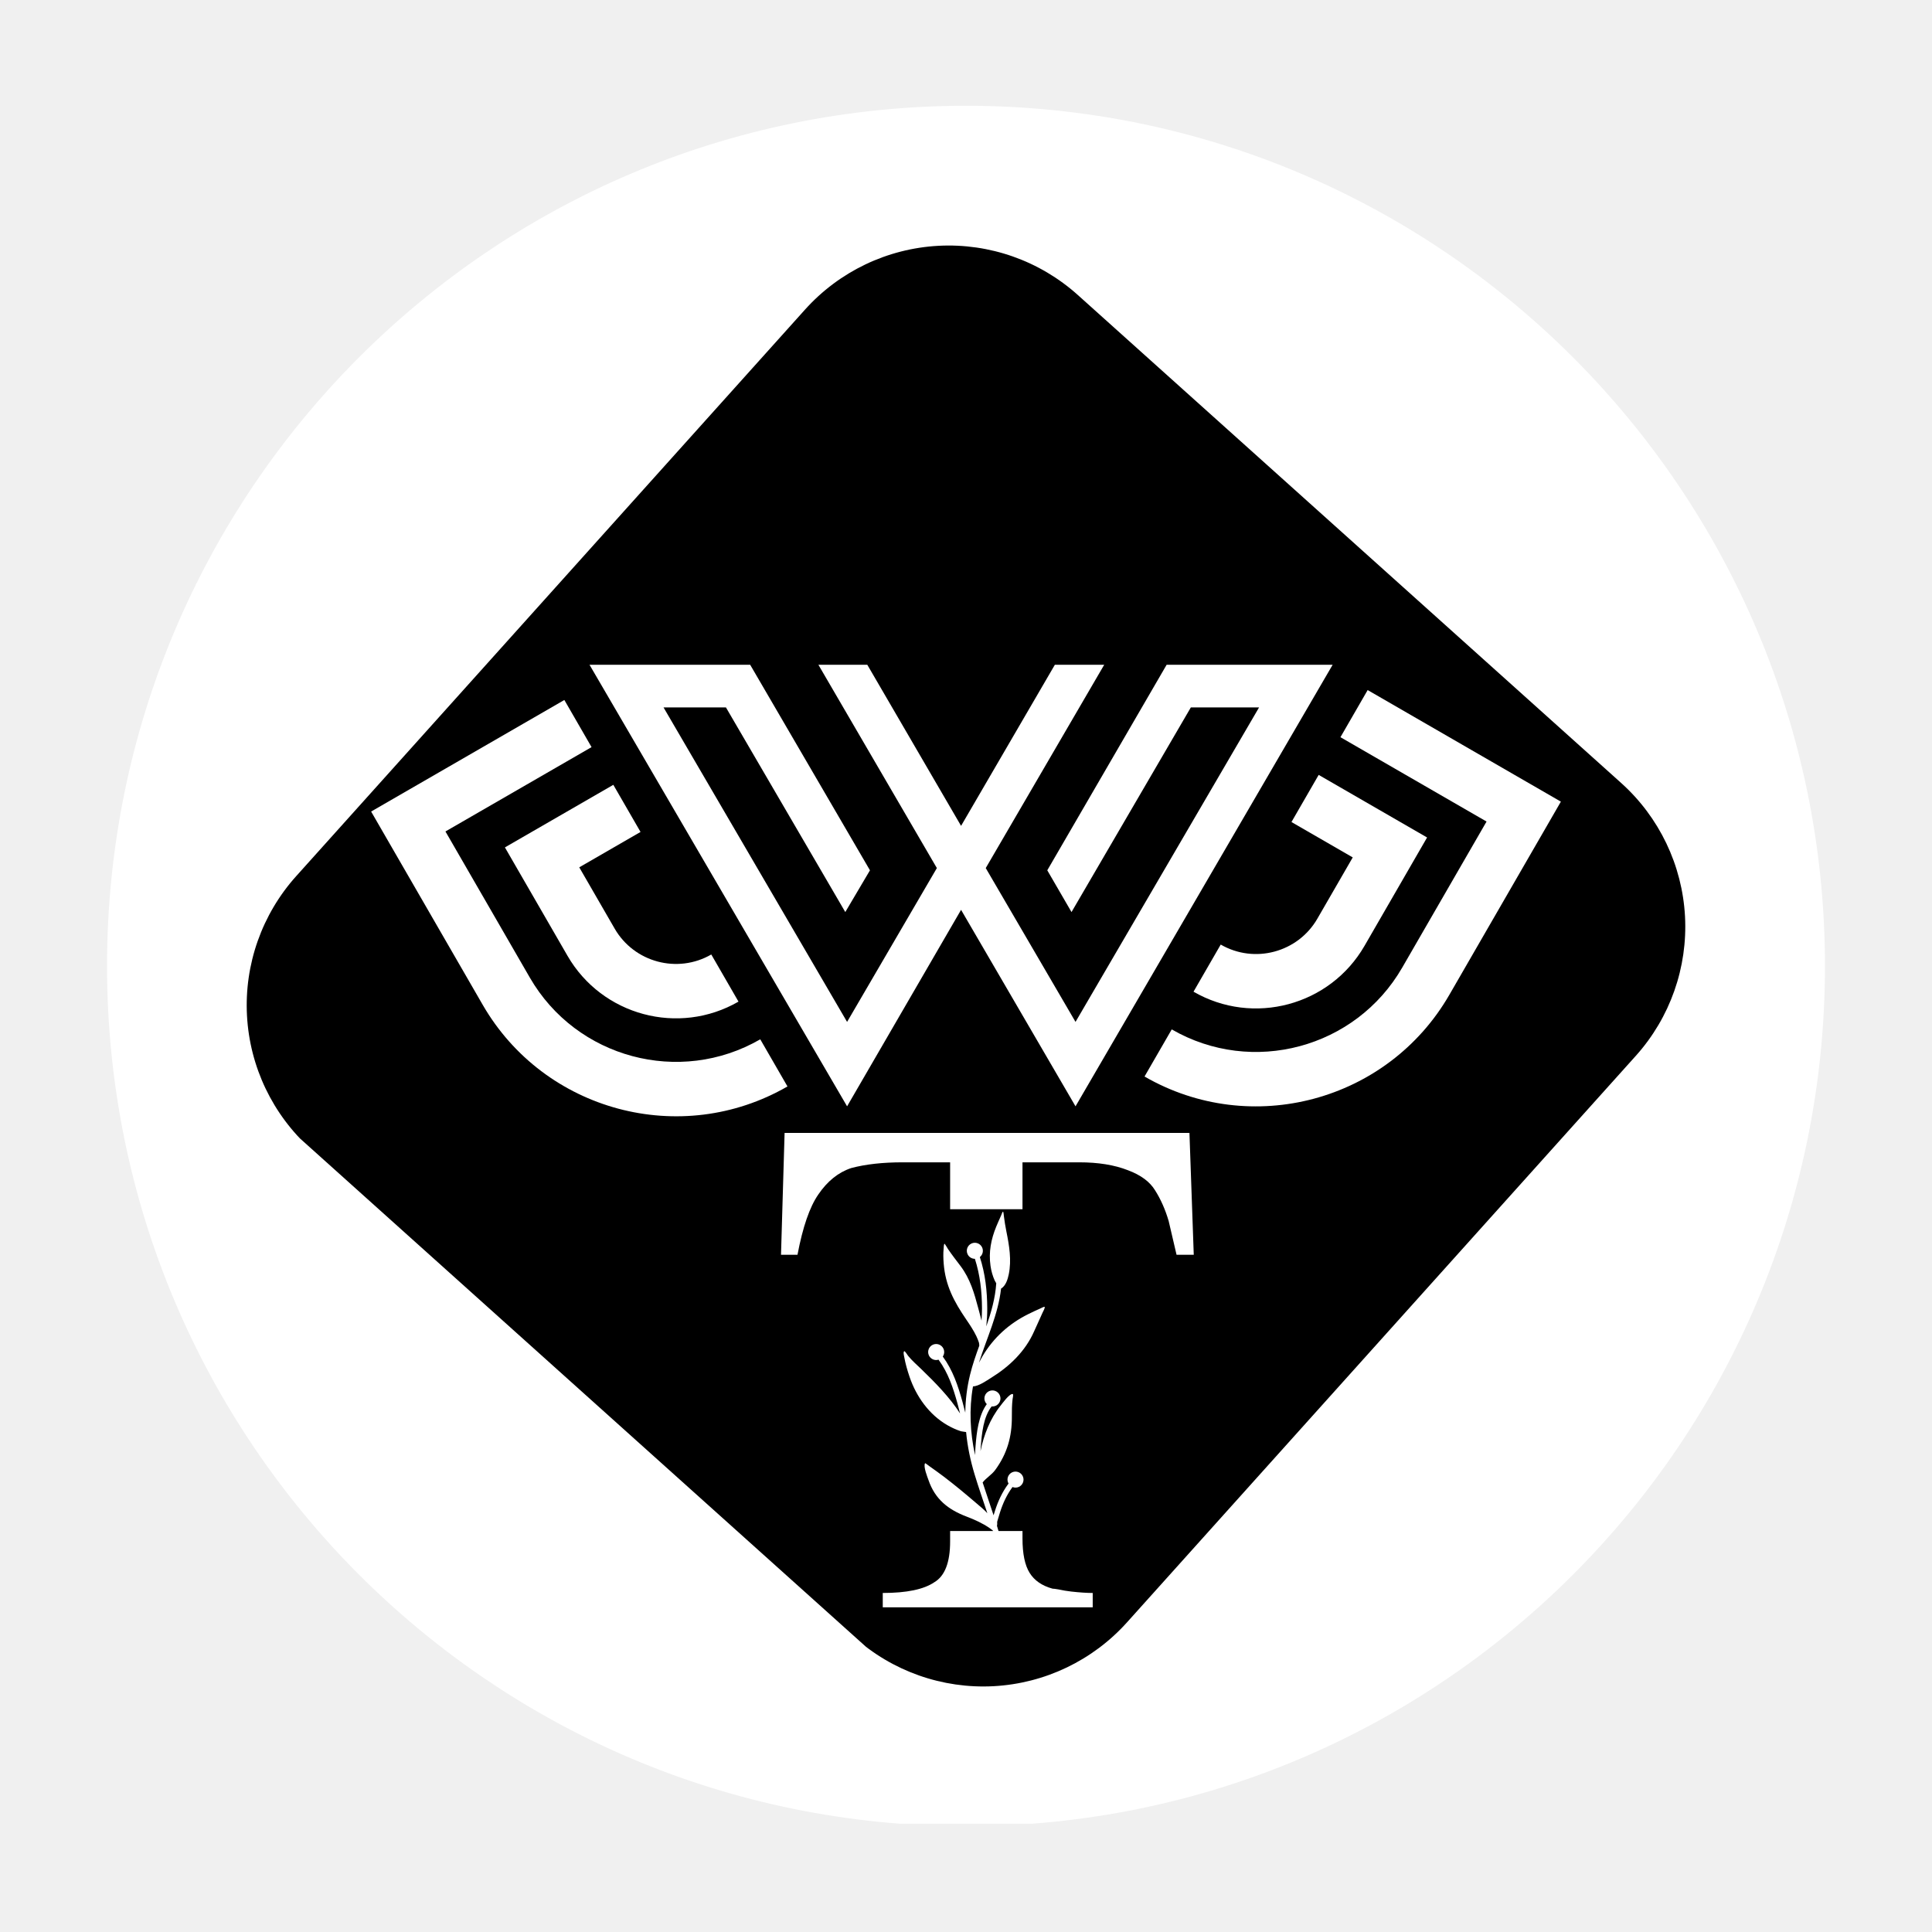
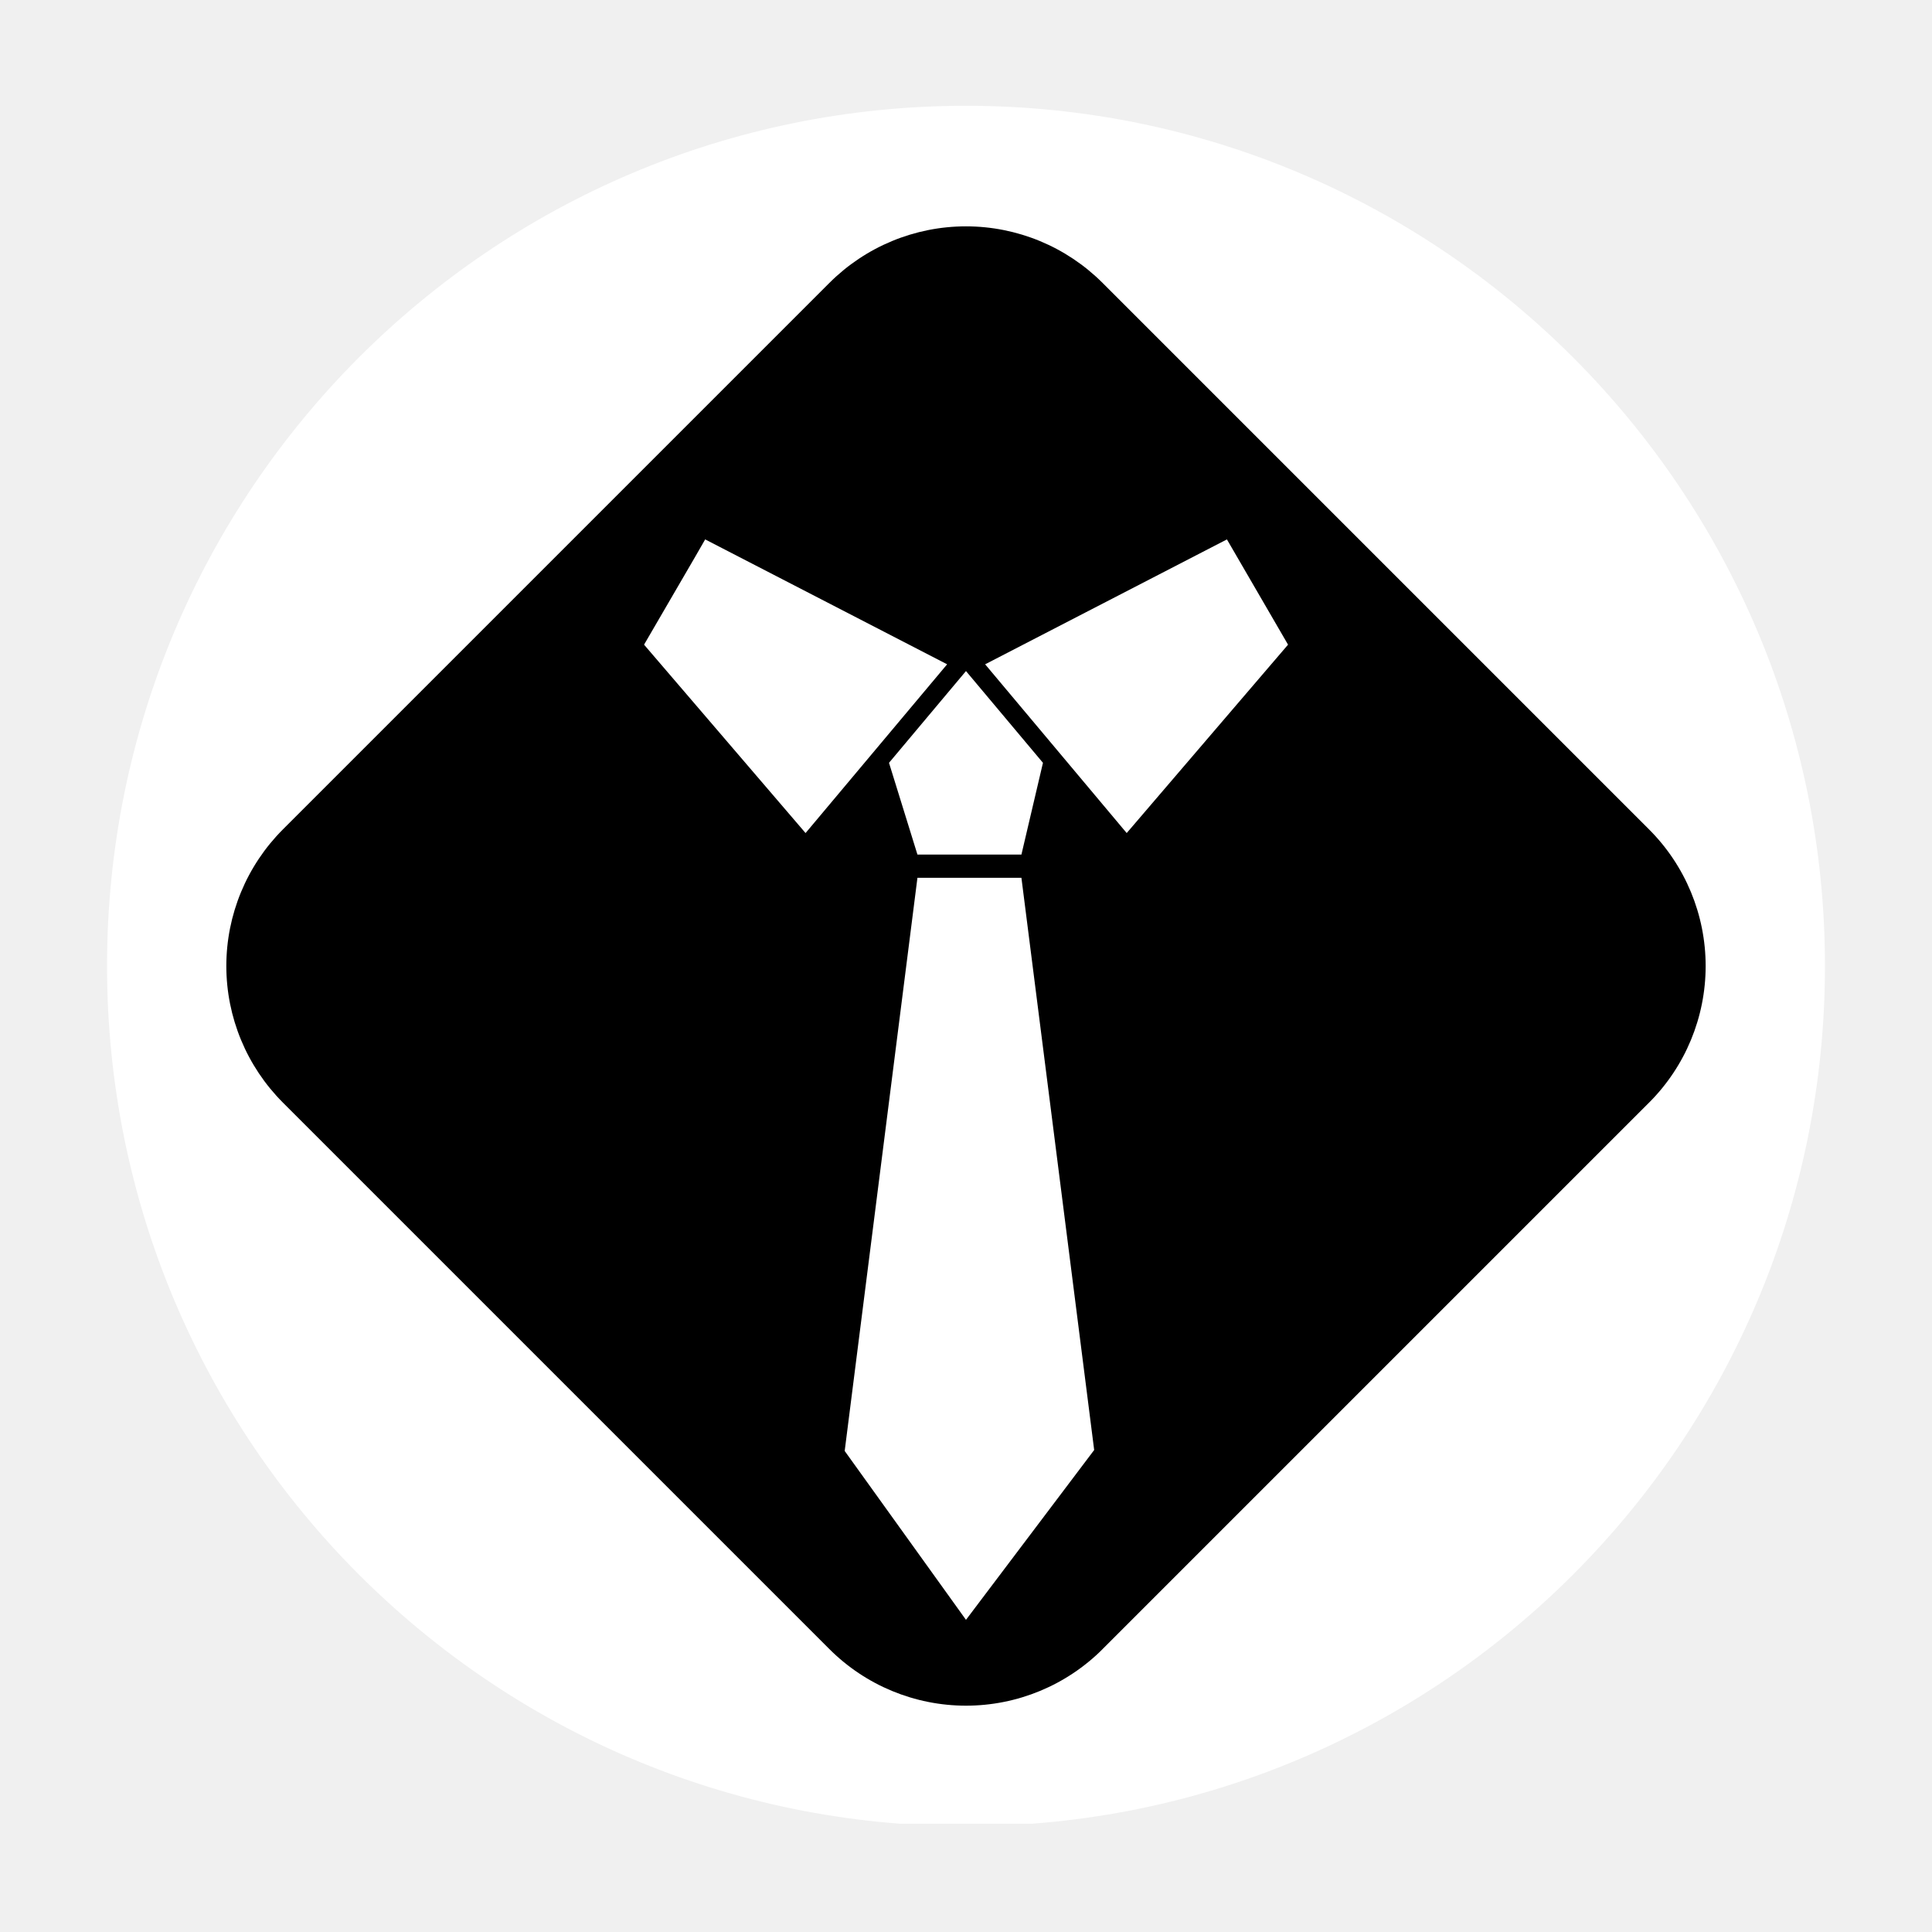
<svg xmlns="http://www.w3.org/2000/svg" width="500" zoomAndPan="magnify" viewBox="0 0 375 375" height="500" preserveAspectRatio="xMidYMid meet" version="1.0">
  <defs>
-     <clipPath id="420485e1ec">
+     <clipPath id="10cb9a5e3a">
      <path d="M 20.777 20.531 L 354.223 20.531 L 354.223 354 L 20.777 354 Z M 20.777 20.531 " clip-rule="nonzero" />
    </clipPath>
-     <clipPath id="23ec0332fd">
+     <clipPath id="74cfc9b40d">
      <path d="M 187.5 20.531 C 95.422 20.531 20.777 95.285 20.777 187.5 C 20.777 279.715 95.422 354.469 187.5 354.469 C 279.578 354.469 354.223 279.715 354.223 187.5 C 354.223 95.285 279.578 20.531 187.5 20.531 Z M 187.5 20.531 " clip-rule="nonzero" />
    </clipPath>
-     <clipPath id="808cfc6682">
-       <path d="M 47 47 L 328 47 L 328 328 L 47 328 Z M 47 47 " clip-rule="nonzero" />
+     <clipPath id="e77db307be">
+       <path d="M 43 43 L 332 43 L 332 332 L 43 332 Z M 43 43 " clip-rule="nonzero" />
    </clipPath>
-     <clipPath id="6aba7e7563">
-       <path d="M 181.305 32.199 L 342.57 177.035 L 193.207 343.34 L 31.945 198.504 Z M 181.305 32.199 " clip-rule="nonzero" />
+     <clipPath id="b3015f114e">
+       <path d="M 187.496 28.402 L 347.219 188.121 L 188.117 347.219 L 28.398 187.5 Z M 187.496 28.402 " clip-rule="nonzero" />
    </clipPath>
-     <clipPath id="1833c7b566">
-       <path d="M 209.203 57.258 L 314.668 151.977 C 322.07 158.625 326.523 167.938 327.059 177.867 C 327.59 187.801 324.156 197.535 317.512 204.934 L 218.75 314.898 C 212.105 322.297 202.793 326.754 192.859 327.289 C 182.93 327.82 173.191 324.387 165.793 317.742 L 60.328 223.02 C 52.93 216.375 48.473 207.062 47.941 197.133 C 47.406 187.199 50.84 177.465 57.488 170.062 L 156.246 60.102 C 162.895 52.699 172.207 48.246 182.137 47.711 C 192.07 47.18 201.805 50.613 209.203 57.258 Z M 209.203 57.258 " clip-rule="nonzero" />
+     <clipPath id="8d96968412">
+       <path d="M 214.012 54.918 L 320.082 160.988 C 327.117 168.02 331.066 177.559 331.066 187.504 C 331.066 197.449 327.117 206.988 320.082 214.02 L 214.02 320.086 C 206.984 327.121 197.445 331.07 187.5 331.07 C 177.555 331.07 168.016 327.121 160.984 320.086 L 54.914 214.016 C 47.883 206.984 43.93 197.445 43.93 187.5 C 43.93 177.555 47.883 168.016 54.914 160.984 L 160.98 54.918 C 168.012 47.887 177.551 43.934 187.496 43.934 C 197.441 43.934 206.98 47.887 214.012 54.918 Z M 214.012 54.918 " clip-rule="nonzero" />
    </clipPath>
-     <clipPath id="d8bb297916">
-       <path d="M 114.367 129.027 L 258.723 129.027 L 258.723 214.68 L 114.367 214.68 Z M 114.367 129.027 " clip-rule="nonzero" />
+     <clipPath id="d8455a4926">
+       <path d="M 125 104.184 L 184 104.184 L 184 162 L 125 162 Z M 125 104.184 " clip-rule="nonzero" />
    </clipPath>
-     <clipPath id="d60588f9ab">
-       <path d="M 222 133 L 303 133 L 303 215 L 222 215 Z M 222 133 " clip-rule="nonzero" />
+     <clipPath id="a3d8f9b5b6">
+       <path d="M 191 104.184 L 250.23 104.184 L 250.23 162 L 191 162 Z M 191 104.184 " clip-rule="nonzero" />
    </clipPath>
-     <clipPath id="ff608ac3d2">
-       <path d="M 265.461 133.941 L 302.965 155.598 L 259.66 230.605 L 222.152 208.953 Z M 265.461 133.941 " clip-rule="nonzero" />
-     </clipPath>
-     <clipPath id="c4455a6f1e">
-       <path d="M 265.461 133.941 L 302.965 155.598 L 259.66 230.605 L 222.152 208.953 Z M 265.461 133.941 " clip-rule="nonzero" />
-     </clipPath>
-     <clipPath id="f44aba5996">
-       <path d="M 151.578 219.859 L 231.938 219.859 L 231.938 312 L 151.578 312 Z M 151.578 219.859 " clip-rule="nonzero" />
-     </clipPath>
-     <clipPath id="4a7afddaaf">
-       <path d="M 72 135 L 153 135 L 153 217 L 72 217 Z M 72 135 " clip-rule="nonzero" />
-     </clipPath>
-     <clipPath id="566dbf3bbf">
-       <path d="M 72.035 157.52 L 109.539 135.867 L 152.848 210.879 L 115.34 232.531 Z M 72.035 157.52 " clip-rule="nonzero" />
-     </clipPath>
-     <clipPath id="130dccad12">
-       <path d="M 109.539 135.867 L 72.035 157.52 L 115.34 232.531 L 152.848 210.879 Z M 109.539 135.867 " clip-rule="nonzero" />
+     <clipPath id="994607f76d">
+       <path d="M 163 170 L 213 170 L 213 314.934 L 163 314.934 Z M 163 170 " clip-rule="nonzero" />
    </clipPath>
  </defs>
-   <g clip-path="url(#420485e1ec)">
-     <g clip-path="url(#23ec0332fd)">
+   <g clip-path="url(#10cb9a5e3a)">
+     <g clip-path="url(#74cfc9b40d)">
      <path fill="#ffffff" d="M 20.777 20.531 L 354.223 20.531 L 354.223 353.977 L 20.777 353.977 Z M 20.777 20.531 " fill-opacity="1" fill-rule="nonzero" />
    </g>
  </g>
-   <g clip-path="url(#808cfc6682)">
-     <g clip-path="url(#6aba7e7563)">
-       <g clip-path="url(#1833c7b566)">
-         <path fill="#000000" d="M 181.305 32.199 L 342.57 177.035 L 193.773 342.711 L 32.508 197.875 Z M 181.305 32.199 " fill-opacity="1" fill-rule="nonzero" />
+   <g clip-path="url(#e77db307be)">
+     <g clip-path="url(#b3015f114e)">
+       <g clip-path="url(#8d96968412)">
+         <path fill="#000000" d="M 187.496 28.402 L 346.598 187.5 L 187.496 346.598 L 28.398 187.5 Z M 187.496 28.402 " fill-opacity="1" fill-rule="nonzero" />
      </g>
    </g>
  </g>
-   <g clip-path="url(#d8bb297916)">
-     <path fill="#ffffff" d="M 114.422 129.027 L 164.418 214.738 L 186.543 176.598 L 208.758 214.738 L 258.668 129.027 L 226.445 129.027 L 203.277 168.926 L 207.98 177.031 L 231.145 137.305 L 244.387 137.305 L 208.758 198.352 L 191.332 168.492 L 214.328 129.027 L 204.75 129.027 L 186.543 160.301 L 168.34 129.027 L 158.848 129.027 L 181.844 168.492 L 164.418 198.352 L 128.789 137.305 L 140.902 137.305 L 164.07 177.031 L 168.859 168.926 L 145.605 129.027 Z M 114.422 129.027 " fill-opacity="1" fill-rule="nonzero" />
+   <path fill="#ffffff" d="M 178.074 165.871 L 198.258 165.871 L 202.438 148.062 L 187.496 130.254 L 184.629 133.668 L 172.555 148.062 Z M 178.074 165.871 " fill-opacity="1" fill-rule="nonzero" />
+   <g clip-path="url(#d8455a4926)">
+     <path fill="#ffffff" d="M 136.875 104.699 L 134.891 108.145 L 125.012 125.129 L 156.359 161.695 L 183.836 128.941 Z M 136.875 104.699 " fill-opacity="1" fill-rule="nonzero" />
  </g>
-   <g clip-path="url(#d60588f9ab)">
-     <g clip-path="url(#ff608ac3d2)">
-       <g clip-path="url(#c4455a6f1e)">
-         <path fill="#ffffff" d="M 302.965 155.598 L 281.312 193.102 C 269.371 213.785 242.836 220.895 222.152 208.953 L 227.434 199.805 C 243.07 208.836 263.137 203.457 272.164 187.82 L 288.539 159.461 L 260.18 143.09 L 265.461 133.941 Z M 264.848 183.594 L 276.996 162.555 L 255.953 150.406 L 250.672 159.555 L 262.566 166.422 L 255.699 178.316 C 251.914 184.871 243.496 187.129 236.941 183.34 L 231.66 192.488 C 243.262 199.188 258.148 195.199 264.848 183.594 Z M 264.848 183.594 " fill-opacity="1" fill-rule="nonzero" />
-       </g>
-     </g>
+   <g clip-path="url(#a3d8f9b5b6)">
+     <path fill="#ffffff" d="M 238.145 104.699 L 191.215 128.941 L 218.691 161.695 L 250.008 125.129 Z M 238.145 104.699 " fill-opacity="1" fill-rule="nonzero" />
  </g>
-   <path fill="#ffffff" d="M 193.371 249.082 C 193.246 248.852 193.098 248.613 193.074 248.555 C 192.668 247.652 192.398 246.68 192.258 245.699 C 191.871 243.023 192.363 240.527 193.383 238.047 C 193.691 237.301 194.031 236.566 194.355 235.828 C 194.395 235.738 194.559 235.191 194.688 235.188 C 194.781 235.18 194.844 235.977 194.852 236.039 C 194.98 237.035 195.137 238.035 195.336 239.016 C 195.891 241.754 196.371 244.582 195.797 247.359 C 195.602 248.305 195.219 249.574 194.305 250.117 C 193.742 255.152 191.535 259.703 190.012 264.5 C 190.23 264.078 190.461 263.66 190.699 263.254 C 192.836 259.652 195.824 256.945 199.551 255.086 C 200.359 254.684 201.172 254.301 202 253.941 C 202.094 253.902 202.68 253.57 202.766 253.672 C 202.891 253.816 202.418 254.656 202.355 254.797 C 201.828 256.008 201.258 257.199 200.723 258.406 C 199.016 262.285 195.941 265.23 192.387 267.426 C 191.492 267.977 190.031 269.035 188.855 269.109 C 188.074 273.566 188.297 278.027 189.254 282.43 C 189.273 281.824 189.312 281.219 189.359 280.613 C 189.559 278.074 189.934 274.734 191.535 272.539 C 191.406 272.41 191.297 272.258 191.215 272.082 C 190.859 271.301 191.203 270.379 191.984 270.02 C 192.766 269.664 193.688 270.008 194.047 270.789 C 194.406 271.57 194.062 272.492 193.281 272.852 C 193.02 272.969 192.742 273.012 192.477 272.984 C 190.871 275.016 190.57 278.258 190.379 280.695 C 190.352 281.023 190.332 281.352 190.312 281.68 C 190.957 278.516 192.172 275.387 194.191 272.859 C 194.469 272.516 195.965 270.402 196.586 270.586 C 196.746 270.633 196.547 271.48 196.535 271.598 C 196.406 272.715 196.395 273.852 196.402 274.973 C 196.422 278.855 195.496 282.148 193.16 285.336 C 192.488 286.254 191.41 286.863 190.73 287.742 C 191.418 289.875 192.156 291.988 192.852 294.117 C 192.945 293.809 193.043 293.504 193.141 293.195 C 193.727 291.359 194.531 289.629 195.672 288.074 C 195.699 288.035 195.73 288.004 195.766 287.977 C 195.742 287.93 195.715 287.887 195.695 287.836 C 195.336 287.055 195.68 286.133 196.461 285.773 C 197.242 285.418 198.168 285.762 198.523 286.543 C 198.883 287.324 198.539 288.246 197.758 288.605 C 197.352 288.789 196.91 288.785 196.527 288.633 C 196.516 288.648 196.508 288.664 196.496 288.676 C 195.422 290.145 194.664 291.773 194.113 293.508 C 193.922 294.109 193.734 294.719 193.562 295.328 C 193.535 295.418 193.555 295.559 193.559 295.688 C 193.559 295.863 193.547 296.027 193.512 296.145 L 193.508 296.16 C 194.141 298.203 194.707 300.27 195.133 302.383 C 195.398 303.703 195.574 305.043 195.754 306.379 C 195.785 306.621 195.926 307.102 195.93 307.48 C 195.934 307.758 195.871 307.996 195.758 308.16 C 195.602 308.395 195.281 308.457 195.047 308.297 C 194.824 308.145 194.758 307.84 194.898 307.609 C 194.898 307.578 194.902 307.371 194.883 307.246 C 194.84 306.965 194.766 306.68 194.742 306.516 C 194.566 305.203 194.391 303.883 194.129 302.582 C 193.754 300.719 193.27 298.895 192.723 297.086 C 192.434 296.855 192.117 296.625 192.09 296.605 C 190.742 295.664 189.168 294.961 187.641 294.379 C 184.047 293.02 181.496 291.012 180.219 287.281 C 180.023 286.715 179.16 284.621 179.562 284.004 C 179.59 283.961 180.336 284.547 180.391 284.582 C 181.344 285.25 182.285 285.93 183.215 286.633 C 185.336 288.246 187.359 289.93 189.383 291.664 C 190.195 292.359 190.977 292.98 191.645 293.711 C 190.82 291.23 189.953 288.758 189.191 286.25 C 188.359 283.512 187.781 280.746 187.52 277.961 C 187.223 277.898 186.699 277.863 186.508 277.801 C 185.59 277.508 184.715 277.102 183.879 276.621 C 180.34 274.578 177.84 271.066 176.543 267.238 C 176.117 265.992 175.75 264.715 175.516 263.418 C 175.484 263.242 175.262 262.395 175.516 262.266 C 175.641 262.199 176.184 263.062 176.25 263.148 C 177.008 264.094 177.922 264.871 178.789 265.711 C 181.512 268.348 184.273 271.141 186.352 274.355 C 186.184 273.688 186.016 273.023 185.832 272.363 C 184.992 269.352 184.047 266.477 182.188 263.938 C 182.184 263.93 182.176 263.922 182.172 263.914 C 181.438 264.145 180.625 263.797 180.293 263.074 C 179.938 262.297 180.281 261.371 181.062 261.012 C 181.844 260.656 182.766 261 183.125 261.781 C 183.359 262.297 183.293 262.871 182.992 263.309 C 183 263.316 183.008 263.324 183.016 263.336 C 184.949 265.973 185.945 268.957 186.816 272.09 C 187.012 272.785 187.188 273.488 187.363 274.191 C 187.391 271.738 187.688 269.281 188.289 266.828 C 188.762 264.906 189.406 263.043 190.082 261.191 C 190.066 261.062 190.059 260.742 190.016 260.613 C 189.875 260.188 189.707 259.766 189.516 259.359 C 188.965 258.211 188.25 257.145 187.531 256.09 C 185.18 252.645 183.496 249.504 183.168 245.238 C 183.094 244.273 183.062 243.297 183.16 242.336 C 183.172 242.219 183.184 241.473 183.324 241.41 C 183.387 241.379 183.977 242.398 184.02 242.461 C 184.781 243.578 185.617 244.652 186.434 245.73 C 188.312 248.215 189.105 250.996 189.891 253.965 C 190.113 254.805 190.332 255.582 190.512 256.34 C 190.57 255.555 190.609 254.766 190.605 253.973 C 190.59 250.699 190.234 247.453 189.223 244.336 C 188.629 244.336 188.062 244 187.801 243.426 C 187.441 242.645 187.785 241.723 188.566 241.363 C 189.348 241.004 190.273 241.348 190.633 242.129 C 190.934 242.793 190.734 243.562 190.188 243.996 C 191.238 247.223 191.609 250.578 191.625 253.969 C 191.633 255.133 191.555 256.293 191.441 257.449 C 192.383 254.742 193.18 252 193.371 249.082 Z M 193.371 249.082 " fill-opacity="1" fill-rule="evenodd" />
-   <g clip-path="url(#f44aba5996)">
-     <path fill="#ffffff" d="M 198.465 297.168 L 184.418 297.168 L 184.418 299.184 C 184.418 303.258 183.395 305.906 181.355 307.109 C 179.316 308.5 175.977 309.195 171.344 309.195 L 171.344 311.977 L 212.094 311.977 L 212.094 309.195 C 210.98 309.195 209.59 309.102 207.922 308.918 C 207.086 308.82 206.254 308.688 205.418 308.5 C 204.863 308.406 204.492 308.359 204.305 308.359 C 202.266 307.805 200.781 306.785 199.855 305.301 C 198.926 303.82 198.465 301.594 198.465 298.621 Z M 184.418 234.711 L 198.465 234.711 L 198.465 225.605 L 209.453 225.605 C 213.164 225.605 216.312 226.113 218.91 227.133 C 221.41 228.062 223.172 229.359 224.191 231.027 C 225.309 232.789 226.188 234.785 226.84 237.008 L 228.367 243.547 L 231.707 243.547 L 230.871 219.902 L 152.289 219.902 L 151.594 243.547 L 154.793 243.547 C 155.812 238.168 157.156 234.273 158.824 231.863 C 160.586 229.266 162.719 227.551 165.223 226.719 C 168.004 225.977 171.344 225.605 175.238 225.605 L 184.418 225.605 Z M 184.418 234.711 " fill-opacity="1" fill-rule="nonzero" />
-   </g>
-   <g clip-path="url(#4a7afddaaf)">
-     <g clip-path="url(#566dbf3bbf)">
-       <g clip-path="url(#130dccad12)">
-         <path fill="#ffffff" d="M 72.035 157.52 L 93.688 195.027 C 105.629 215.707 132.164 222.82 152.848 210.879 L 147.566 201.73 C 131.93 210.758 111.863 205.383 102.836 189.746 L 86.461 161.387 L 114.82 145.016 L 109.539 135.867 Z M 110.152 185.52 L 98.004 164.48 L 119.047 152.332 L 124.328 161.48 L 112.434 168.348 L 119.301 180.238 C 123.086 186.797 131.504 189.051 138.059 185.266 L 143.34 194.414 C 131.738 201.109 116.852 197.121 110.152 185.52 Z M 110.152 185.52 " fill-opacity="1" fill-rule="nonzero" />
-       </g>
-     </g>
+   <g clip-path="url(#994607f76d)">
+     <path fill="#ffffff" d="M 192.406 170.383 L 178.074 170.383 L 163.953 281.629 L 184.629 310.414 L 187.496 314.41 L 212.379 281.445 L 198.258 170.383 Z M 192.406 170.383 " fill-opacity="1" fill-rule="nonzero" />
  </g>
</svg>
